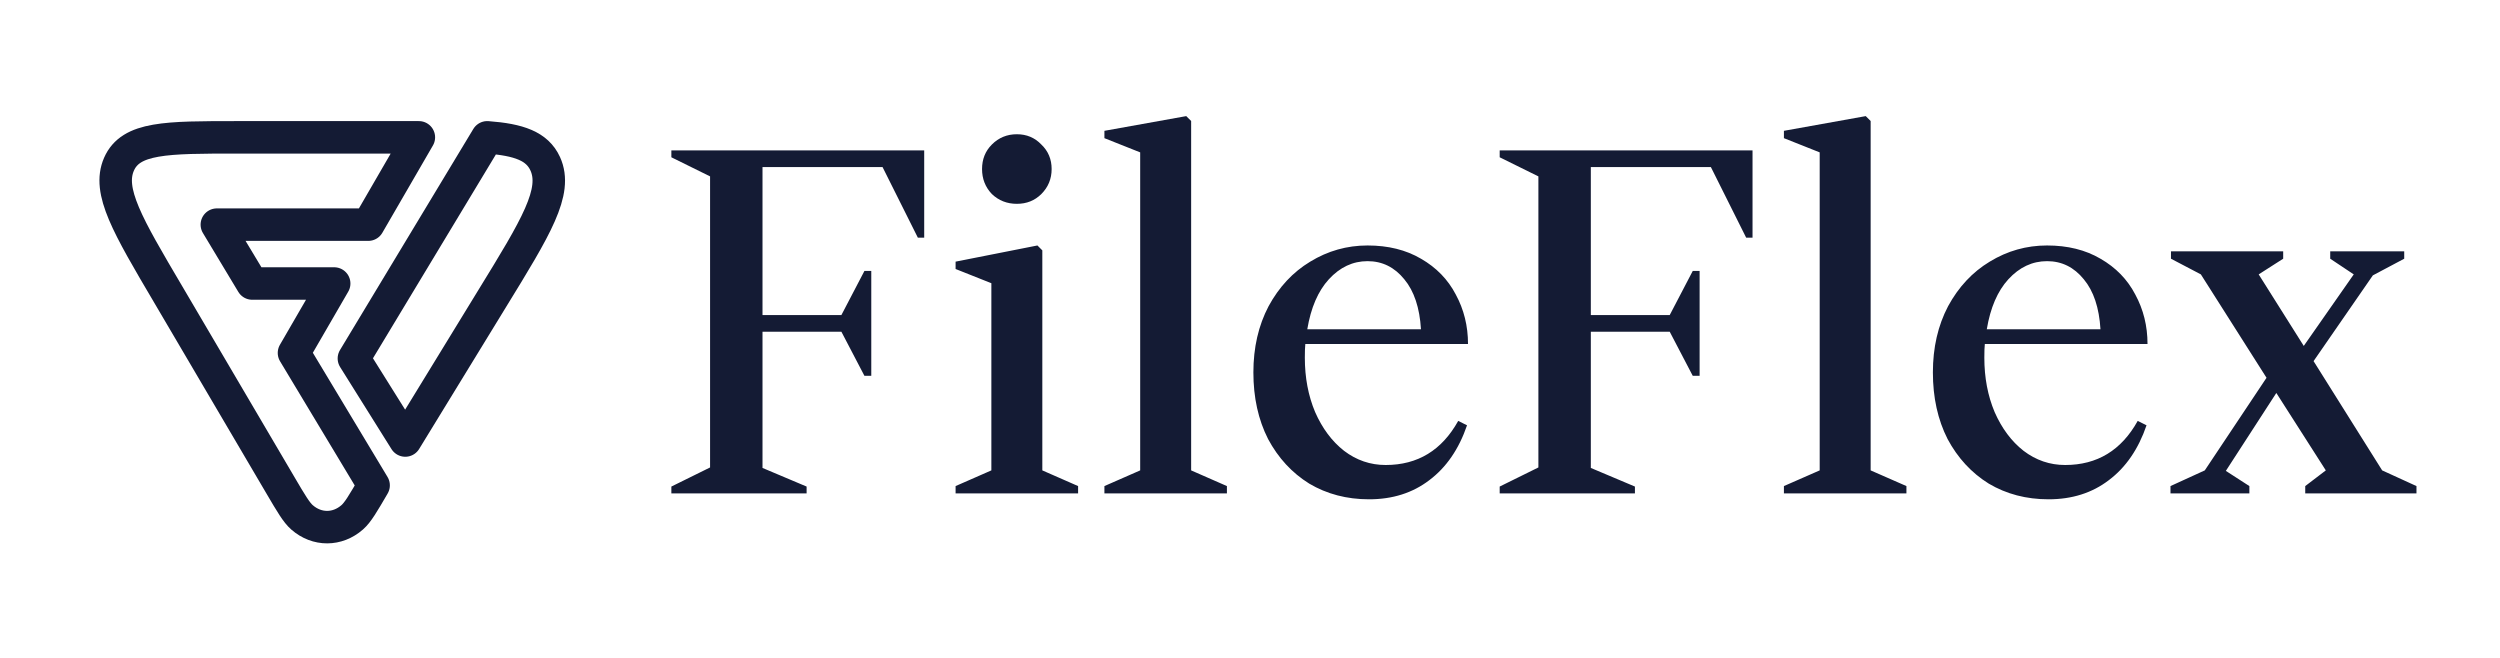
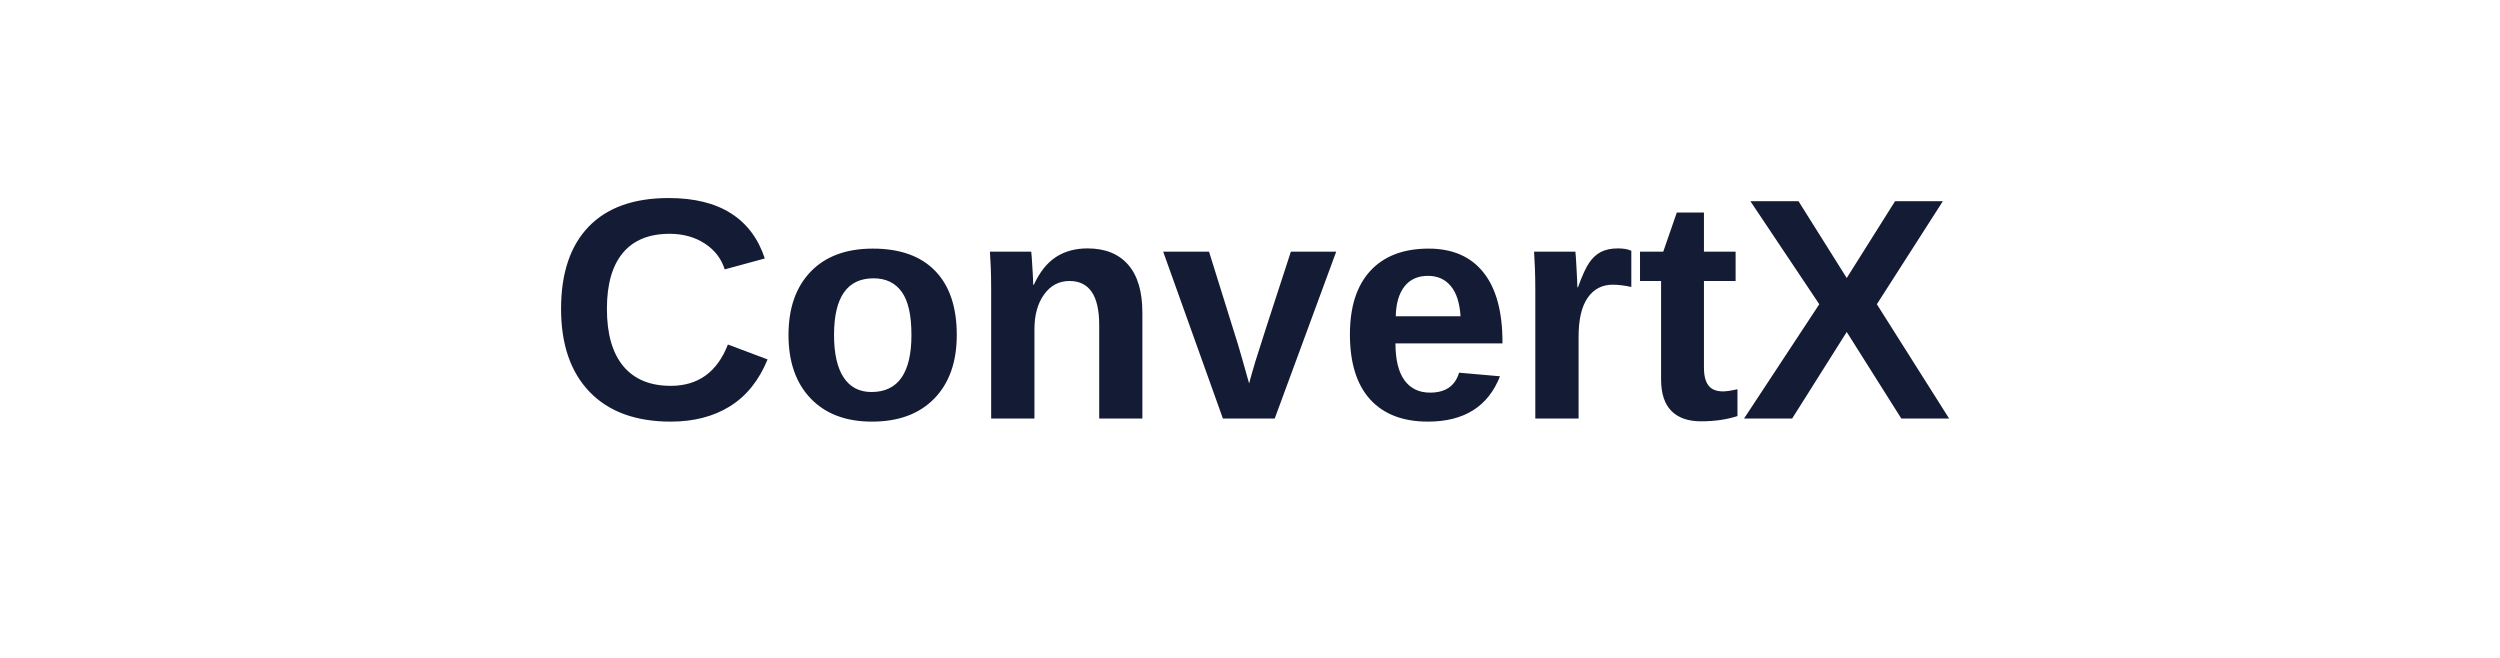
<svg xmlns="http://www.w3.org/2000/svg" width="380" height="100" viewBox="0 0 380 100" fill="none">
-   <path d="M140.479 22.863V36.121H139.511L134.148 25.395H115.901V47.889H127.892L131.393 41.185H132.435V57.124H131.393L127.892 50.421H115.901V71.127L122.604 73.957V75H102.047V73.957L107.931 71.052V26.811L102.047 23.906V22.863H140.479ZM154.56 30.982C153.071 30.982 151.805 30.485 150.762 29.492C149.769 28.449 149.272 27.183 149.272 25.693C149.272 24.204 149.769 22.962 150.762 21.969C151.805 20.927 153.071 20.405 154.56 20.405C156.05 20.405 157.291 20.927 158.284 21.969C159.327 22.962 159.849 24.204 159.849 25.693C159.849 27.183 159.327 28.449 158.284 29.492C157.291 30.485 156.05 30.982 154.56 30.982ZM158.433 38.057V71.499L163.871 73.883V75H145.25V73.883L150.687 71.499V43.048L145.25 40.888V39.77L157.689 37.312L158.433 38.057ZM181.054 18.394V71.499L186.491 73.883V75H167.871V73.883L173.308 71.499V23.161L167.871 21.001V19.884L180.309 17.649L181.054 18.394ZM210.624 70.68C215.49 70.68 219.165 68.446 221.648 63.977L222.988 64.647C221.747 68.272 219.835 71.052 217.253 72.989C214.721 74.925 211.667 75.894 208.092 75.894C204.716 75.894 201.687 75.099 199.005 73.51C196.374 71.872 194.288 69.612 192.749 66.733C191.259 63.803 190.514 60.426 190.514 56.603C190.514 52.829 191.284 49.478 192.823 46.548C194.412 43.619 196.523 41.359 199.154 39.77C201.836 38.132 204.74 37.312 207.869 37.312C210.997 37.312 213.703 37.983 215.987 39.324C218.321 40.664 220.083 42.477 221.275 44.761C222.517 47.045 223.137 49.552 223.137 52.283H198.409C198.36 52.73 198.335 53.425 198.335 54.369C198.335 57.398 198.856 60.153 199.899 62.636C200.991 65.119 202.456 67.08 204.293 68.52C206.18 69.96 208.291 70.68 210.624 70.68ZM207.869 39.696C205.634 39.696 203.673 40.614 201.985 42.452C200.346 44.239 199.254 46.772 198.707 50.049H215.987C215.788 46.772 214.944 44.239 213.455 42.452C211.965 40.614 210.103 39.696 207.869 39.696ZM266.385 22.863V36.121H265.416L260.054 25.395H241.806V47.889H253.797L257.298 41.185H258.341V57.124H257.298L253.797 50.421H241.806V71.127L248.509 73.957V75H227.952V73.957L233.836 71.052V26.811L227.952 23.906V22.863H266.385ZM284.339 18.394V71.499L289.776 73.883V75H271.155V73.883L276.593 71.499V23.161L271.155 21.001V19.884L283.594 17.649L284.339 18.394ZM313.909 70.68C318.775 70.68 322.449 68.446 324.932 63.977L326.273 64.647C325.031 68.272 323.12 71.052 320.538 72.989C318.005 74.925 314.952 75.894 311.376 75.894C308 75.894 304.971 75.099 302.29 73.51C299.658 71.872 297.573 69.612 296.033 66.733C294.544 63.803 293.799 60.426 293.799 56.603C293.799 52.829 294.569 49.478 296.108 46.548C297.697 43.619 299.807 41.359 302.439 39.77C305.12 38.132 308.025 37.312 311.153 37.312C314.281 37.312 316.987 37.983 319.271 39.324C321.605 40.664 323.368 42.477 324.56 44.761C325.801 47.045 326.422 49.552 326.422 52.283H301.694C301.644 52.73 301.619 53.425 301.619 54.369C301.619 57.398 302.141 60.153 303.184 62.636C304.276 65.119 305.741 67.08 307.578 68.52C309.465 69.96 311.575 70.68 313.909 70.68ZM311.153 39.696C308.919 39.696 306.957 40.614 305.269 42.452C303.63 44.239 302.538 46.772 301.992 50.049H319.271C319.073 46.772 318.229 44.239 316.739 42.452C315.249 40.614 313.387 39.696 311.153 39.696ZM351.662 54.89L362.089 71.499L367.303 73.883V75H350.396V73.883L353.524 71.499L346.001 59.731L338.33 71.574L341.905 73.883V75H329.914V73.883L335.127 71.499L344.512 57.422L334.531 41.707L329.988 39.324V38.206H347.044V39.324L343.32 41.707L350.172 52.581L357.77 41.707L354.194 39.324V38.206H365.441V39.324L360.674 41.856L351.662 54.89Z" fill="#141B34" />
-   <path d="M25.561 44.74L42.65 73.804C44.253 76.53 45.055 77.893 45.909 78.64C48.183 80.626 51.279 80.619 53.546 78.623C54.399 77.873 55.196 76.506 56.79 73.773L44.685 53.644L50.796 43.094H38.34L32.959 34.146H55.979L63.667 20.875L36.028 20.875C25.261 20.875 19.878 20.875 18.088 24.957C16.298 29.038 19.385 34.272 25.561 44.74Z" stroke="#141B34" stroke-width="4.938" stroke-linecap="round" stroke-linejoin="round" />
-   <path d="M82.873 24.891C84.802 29.116 81.475 34.534 74.82 45.369L61.602 66.958L53.792 54.483L74.061 20.875C78.877 21.235 81.652 22.216 82.873 24.891Z" stroke="#141B34" stroke-width="4.938" stroke-linecap="round" stroke-linejoin="round" />
+   <text x="50%" y="50%" dominant-baseline="middle" text-anchor="middle" font-family="Arial" font-weight="bold" font-size="48" fill="#141B34">
+     ConvertX
+   </text>
</svg>
